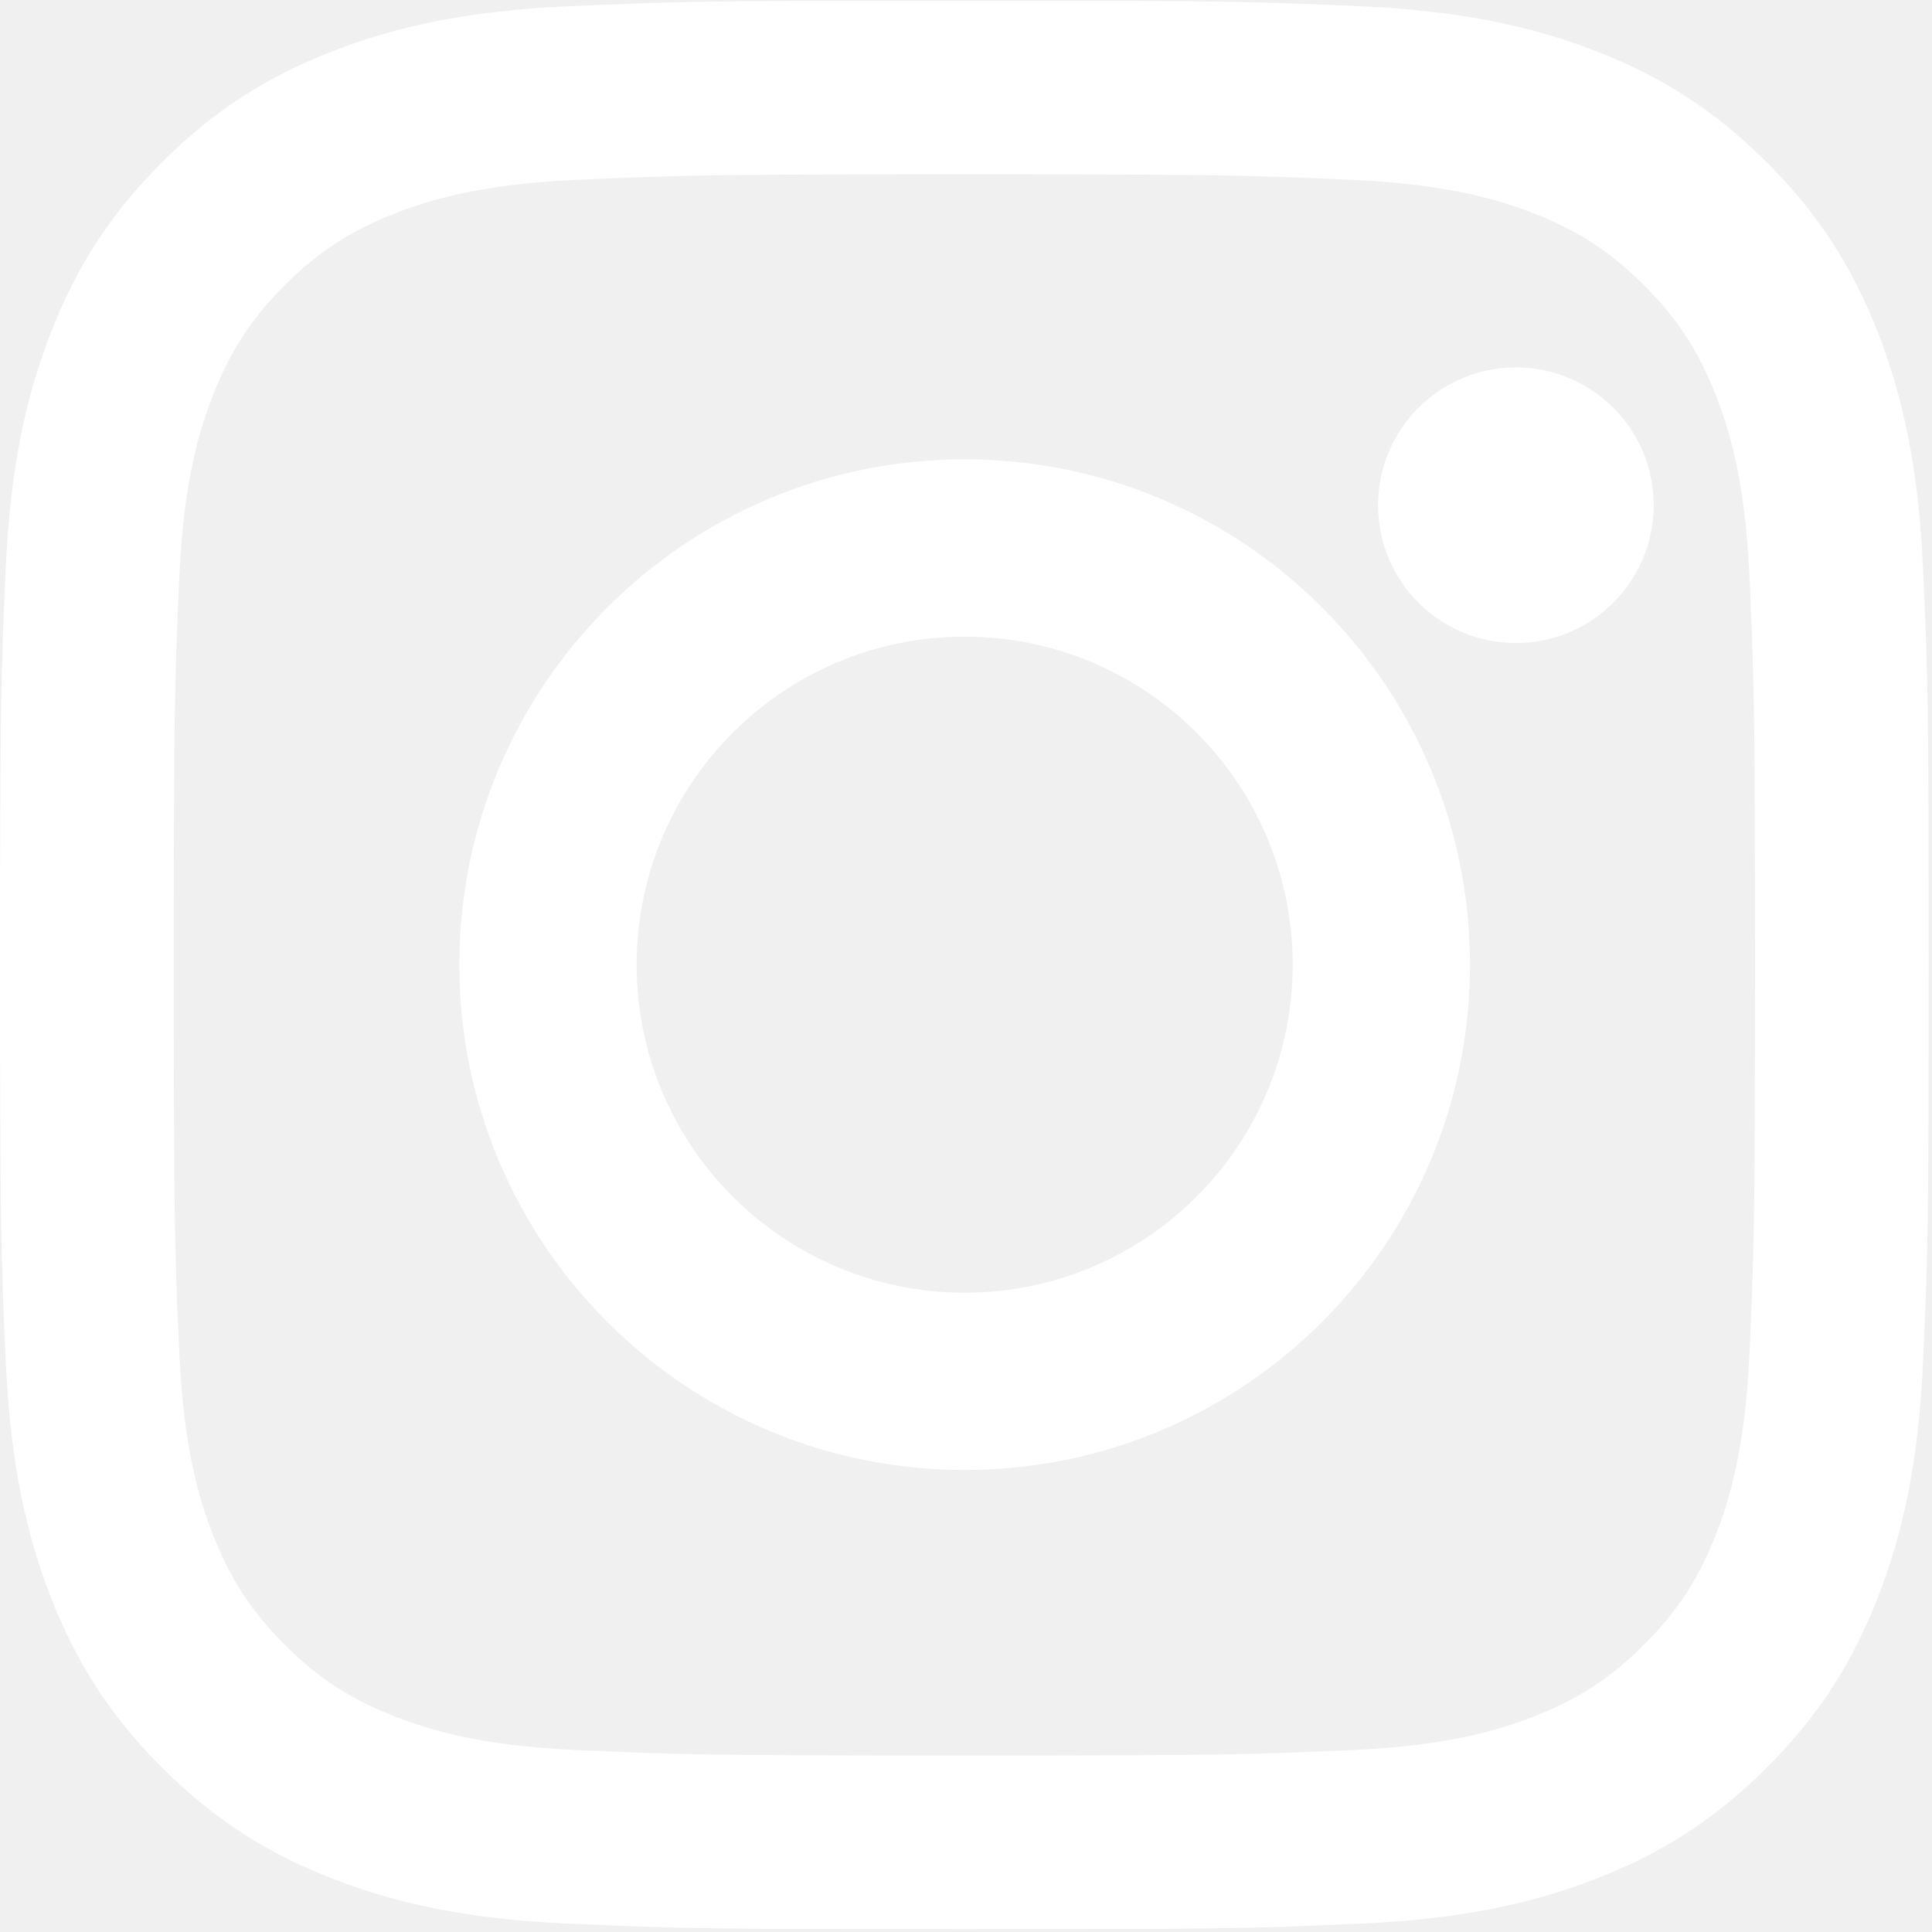
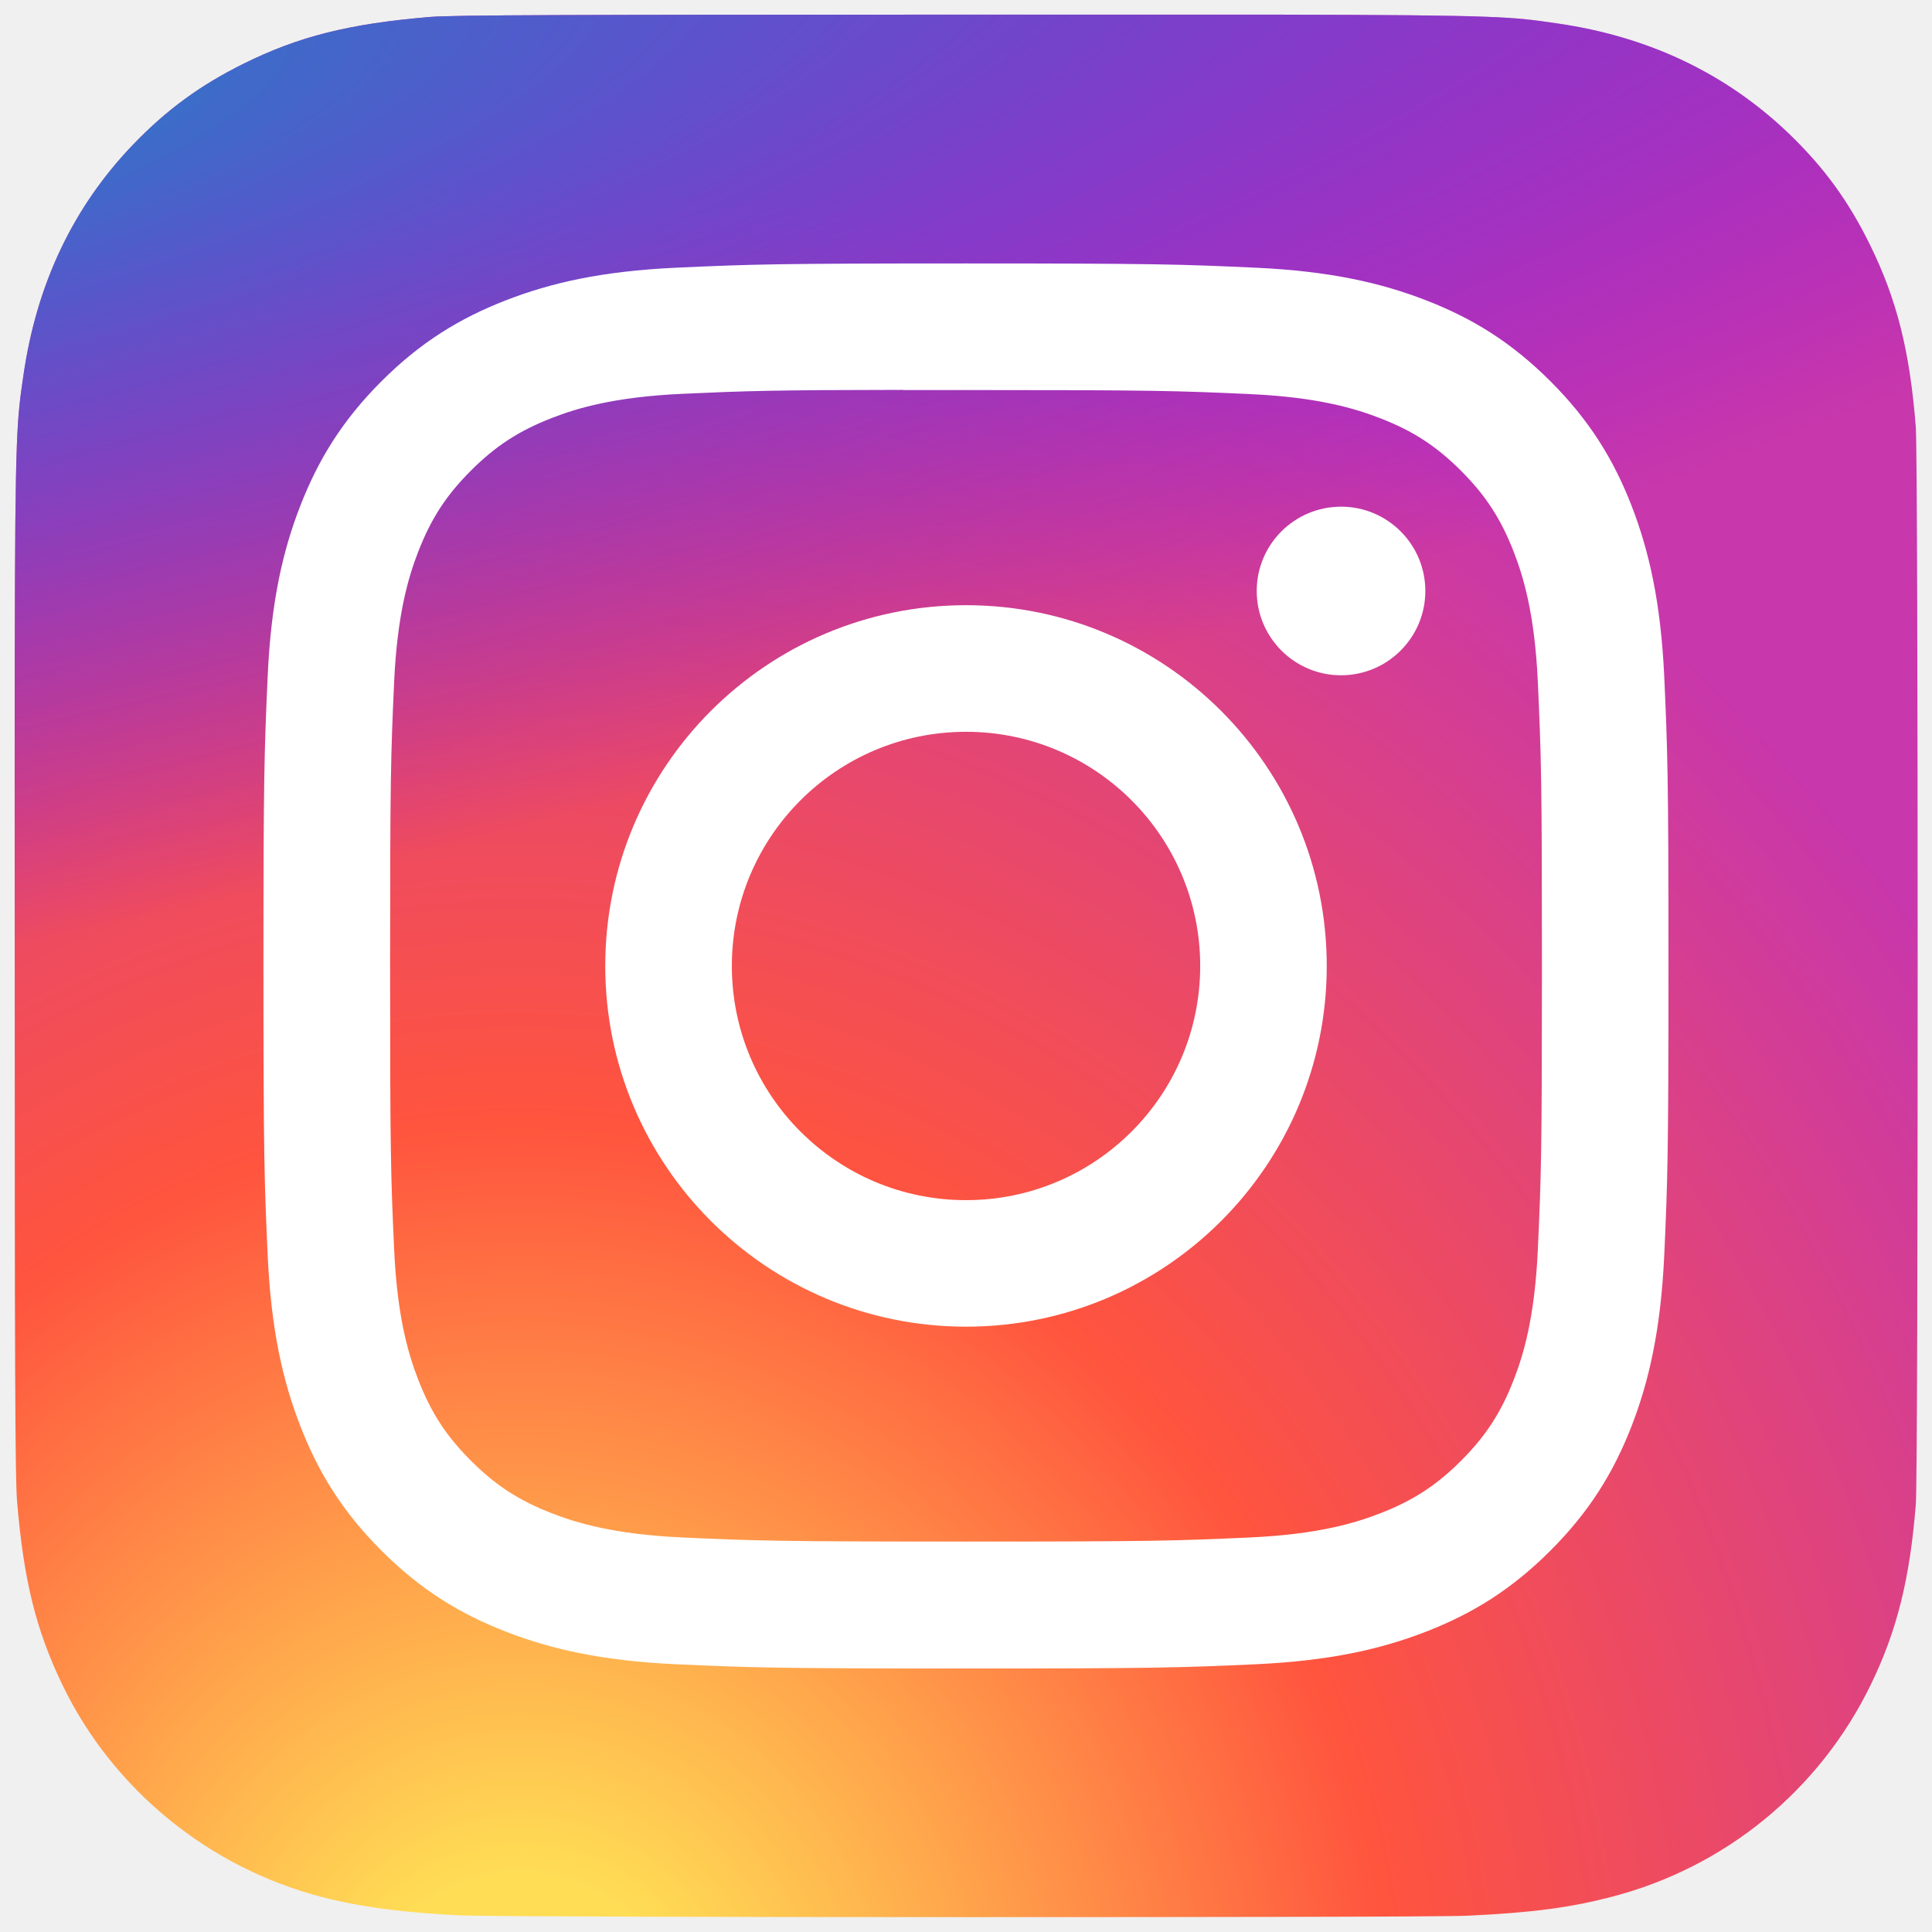
- <svg xmlns="http://www.w3.org/2000/svg" width="217" height="217" viewBox="0 0 217 217" fill="none">
-   <mask id="mask0" mask-type="alpha" maskUnits="userSpaceOnUse" x="0" y="0" width="217" height="217">
-     <path d="M0 0.063H216.639V216.677H0V0.063Z" fill="white" />
-   </mask>
-   <g mask="url(#mask0)">
-     <path fill-rule="evenodd" clip-rule="evenodd" d="M108.32 0.063C78.902 0.063 75.213 0.188 63.66 0.715C52.13 1.241 44.256 3.072 37.366 5.75C30.243 8.518 24.203 12.222 18.18 18.244C12.158 24.266 8.455 30.307 5.687 37.43C3.009 44.32 1.178 52.194 0.652 63.723C0.125 75.276 0 78.965 0 108.383C0 137.801 0.125 141.49 0.652 153.043C1.178 164.573 3.009 172.447 5.687 179.337C8.455 186.46 12.158 192.5 18.18 198.523C24.203 204.544 30.243 208.248 37.366 211.016C44.256 213.694 52.13 215.525 63.66 216.051C75.213 216.578 78.902 216.703 108.32 216.703C137.738 216.703 141.426 216.578 152.98 216.051C164.509 215.525 172.383 213.694 179.273 211.016C186.396 208.248 192.437 204.544 198.459 198.523C204.481 192.5 208.185 186.46 210.953 179.337C213.63 172.447 215.462 164.573 215.987 153.043C216.515 141.49 216.639 137.801 216.639 108.383C216.639 78.965 216.515 75.276 215.987 63.723C215.462 52.194 213.63 44.32 210.953 37.43C208.185 30.307 204.481 24.266 198.459 18.244C192.437 12.222 186.396 8.518 179.273 5.75C172.383 3.072 164.509 1.241 152.98 0.715C141.426 0.188 137.738 0.063 108.32 0.063ZM108.32 19.581C137.242 19.581 140.668 19.691 152.09 20.212C162.651 20.694 168.387 22.458 172.204 23.942C177.26 25.907 180.868 28.254 184.658 32.045C188.449 35.835 190.796 39.443 192.761 44.499C194.244 48.316 196.009 54.052 196.491 64.613C197.012 76.035 197.122 79.461 197.122 108.383C197.122 137.306 197.012 140.732 196.491 152.154C196.009 162.715 194.244 168.45 192.761 172.267C190.796 177.323 188.449 180.931 184.658 184.722C180.868 188.512 177.26 190.86 172.204 192.825C168.387 194.308 162.651 196.073 152.09 196.554C140.67 197.075 137.244 197.186 108.32 197.186C79.395 197.186 75.97 197.075 64.549 196.554C53.988 196.073 48.253 194.308 44.436 192.825C39.38 190.86 35.771 188.512 31.981 184.722C28.191 180.931 25.843 177.323 23.878 172.267C22.395 168.45 20.63 162.715 20.149 152.154C19.628 140.732 19.517 137.306 19.517 108.383C19.517 79.461 19.628 76.035 20.149 64.613C20.63 54.052 22.395 48.316 23.878 44.499C25.843 39.443 28.191 35.835 31.981 32.045C35.771 28.254 39.38 25.907 44.436 23.942C48.253 22.458 53.988 20.694 64.549 20.212C75.971 19.691 79.397 19.581 108.32 19.581Z" fill="white" />
-   </g>
-   <path fill-rule="evenodd" clip-rule="evenodd" d="M108.351 145.194C88.003 145.194 71.508 128.699 71.508 108.352C71.508 88.004 88.003 71.509 108.351 71.509C128.698 71.509 145.193 88.004 145.193 108.352C145.193 128.699 128.698 145.194 108.351 145.194ZM108.351 51.595C77.004 51.595 51.594 77.005 51.594 108.352C51.594 139.698 77.004 165.108 108.351 165.108C139.697 165.108 165.107 139.698 165.107 108.352C165.107 77.005 139.697 51.595 108.351 51.595Z" fill="white" />
-   <path fill-rule="evenodd" clip-rule="evenodd" d="M185.741 56.746C185.741 65.295 178.811 72.225 170.262 72.225C161.714 72.225 154.783 65.295 154.783 56.746C154.783 48.197 161.714 41.267 170.262 41.267C178.811 41.267 185.741 48.197 185.741 56.746Z" fill="white" />
+ <svg xmlns="http://www.w3.org/2000/svg" xmlns:xlink="http://www.w3.org/1999/xlink" width="132.004" height="132">
+   <defs>
+     <linearGradient id="b">
+       <stop offset="0" stop-color="#3771c8" />
+       <stop stop-color="#3771c8" offset=".128" />
+       <stop offset="1" stop-color="#60f" stop-opacity="0" />
+     </linearGradient>
+     <linearGradient id="a">
+       <stop offset="0" stop-color="#fd5" />
+       <stop offset=".1" stop-color="#fd5" />
+       <stop offset=".5" stop-color="#ff543e" />
+       <stop offset="1" stop-color="#c837ab" />
+     </linearGradient>
+     <radialGradient id="c" cx="158.429" cy="578.088" r="65" xlink:href="#a" gradientUnits="userSpaceOnUse" gradientTransform="matrix(0 -1.98198 1.8439 0 -1031.402 454.004)" fx="158.429" fy="578.088" />
+     <radialGradient id="d" cx="147.694" cy="473.455" r="65" xlink:href="#b" gradientUnits="userSpaceOnUse" gradientTransform="matrix(.17394 .86872 -3.5818 .71718 1648.348 -458.493)" fx="147.694" fy="473.455" />
+   </defs>
+   <path fill="url(#c)" d="M65.03 0C37.888 0 29.95.028 28.407.156c-5.57.463-9.036 1.34-12.812 3.22-2.91 1.445-5.205 3.12-7.47 5.468C4 13.126 1.5 18.394.595 24.656c-.44 3.04-.568 3.66-.594 19.188-.01 5.176 0 11.988 0 21.125 0 27.12.03 35.05.16 36.59.45 5.42 1.3 8.83 3.1 12.56 3.44 7.14 10.01 12.5 17.75 14.5 2.68.69 5.64 1.07 9.44 1.25 1.61.07 18.02.12 34.44.12 16.42 0 32.84-.02 34.41-.1 4.4-.207 6.955-.55 9.78-1.28 7.79-2.01 14.24-7.29 17.75-14.53 1.765-3.64 2.66-7.18 3.065-12.317.088-1.12.125-18.977.125-36.81 0-17.836-.04-35.66-.128-36.78-.41-5.22-1.305-8.73-3.127-12.44-1.495-3.037-3.155-5.305-5.565-7.624C116.9 4 111.64 1.5 105.372.596 102.335.157 101.73.027 86.19 0H65.03z" transform="translate(1.004 1)" />
+   <path fill="url(#d)" d="M65.03 0C37.888 0 29.95.028 28.407.156c-5.57.463-9.036 1.34-12.812 3.22-2.91 1.445-5.205 3.12-7.47 5.468C4 13.126 1.5 18.394.595 24.656c-.44 3.04-.568 3.66-.594 19.188-.01 5.176 0 11.988 0 21.125 0 27.12.03 35.05.16 36.59.45 5.42 1.3 8.83 3.1 12.56 3.44 7.14 10.01 12.5 17.75 14.5 2.68.69 5.64 1.07 9.44 1.25 1.61.07 18.02.12 34.44.12 16.42 0 32.84-.02 34.41-.1 4.4-.207 6.955-.55 9.78-1.28 7.79-2.01 14.24-7.29 17.75-14.53 1.765-3.64 2.66-7.18 3.065-12.317.088-1.12.125-18.977.125-36.81 0-17.836-.04-35.66-.128-36.78-.41-5.22-1.305-8.73-3.127-12.44-1.495-3.037-3.155-5.305-5.565-7.624C116.9 4 111.64 1.5 105.372.596 102.335.157 101.73.027 86.19 0H65.03z" transform="translate(1.004 1)" />
+   <path fill="#fff" d="M66.004 18c-13.036 0-14.672.057-19.792.29-5.11.234-8.598 1.043-11.65 2.23-3.157 1.226-5.835 2.866-8.503 5.535-2.67 2.668-4.31 5.346-5.54 8.502-1.19 3.053-2 6.542-2.23 11.65C18.06 51.327 18 52.964 18 66s.058 14.667.29 19.787c.235 5.11 1.044 8.598 2.23 11.65 1.227 3.157 2.867 5.835 5.536 8.503 2.667 2.67 5.345 4.314 8.5 5.54 3.054 1.187 6.543 1.996 11.652 2.23 5.12.233 6.755.29 19.79.29 13.037 0 14.668-.057 19.788-.29 5.11-.234 8.602-1.043 11.656-2.23 3.156-1.226 5.83-2.87 8.497-5.54 2.67-2.668 4.31-5.346 5.54-8.502 1.18-3.053 1.99-6.542 2.23-11.65.23-5.12.29-6.752.29-19.788 0-13.036-.06-14.672-.29-19.792-.24-5.11-1.05-8.598-2.23-11.65-1.23-3.157-2.87-5.835-5.54-8.503-2.67-2.67-5.34-4.31-8.5-5.535-3.06-1.187-6.55-1.996-11.66-2.23-5.12-.233-6.75-.29-19.79-.29zm-4.306 8.65c1.278-.002 2.704 0 4.306 0 12.816 0 14.335.046 19.396.276 4.68.214 7.22.996 8.912 1.653 2.24.87 3.837 1.91 5.516 3.59 1.68 1.68 2.72 3.28 3.592 5.52.657 1.69 1.44 4.23 1.653 8.91.23 5.06.28 6.58.28 19.39s-.05 14.33-.28 19.39c-.214 4.68-.996 7.22-1.653 8.91-.87 2.24-1.912 3.835-3.592 5.514-1.68 1.68-3.275 2.72-5.516 3.59-1.69.66-4.232 1.44-8.912 1.654-5.06.23-6.58.28-19.396.28-12.817 0-14.336-.05-19.396-.28-4.68-.216-7.22-.998-8.913-1.655-2.24-.87-3.84-1.91-5.52-3.59-1.68-1.68-2.72-3.276-3.592-5.517-.657-1.69-1.44-4.23-1.653-8.91-.23-5.06-.276-6.58-.276-19.398s.046-14.33.276-19.39c.214-4.68.996-7.22 1.653-8.912.87-2.24 1.912-3.84 3.592-5.52 1.68-1.68 3.28-2.72 5.52-3.592 1.692-.66 4.233-1.44 8.913-1.655 4.428-.2 6.144-.26 15.09-.27zm29.928 7.97c-3.18 0-5.76 2.577-5.76 5.758 0 3.18 2.58 5.76 5.76 5.76 3.18 0 5.76-2.58 5.76-5.76 0-3.18-2.58-5.76-5.76-5.76zm-25.622 6.73c-13.613 0-24.65 11.037-24.65 24.65 0 13.613 11.037 24.645 24.65 24.645C79.617 90.645 90.65 79.613 90.65 66S79.616 41.35 66.003 41.35zm0 8.65c8.836 0 16 7.163 16 16 0 8.836-7.164 16-16 16-8.837 0-16-7.164-16-16 0-8.837 7.163-16 16-16z" />
</svg>
